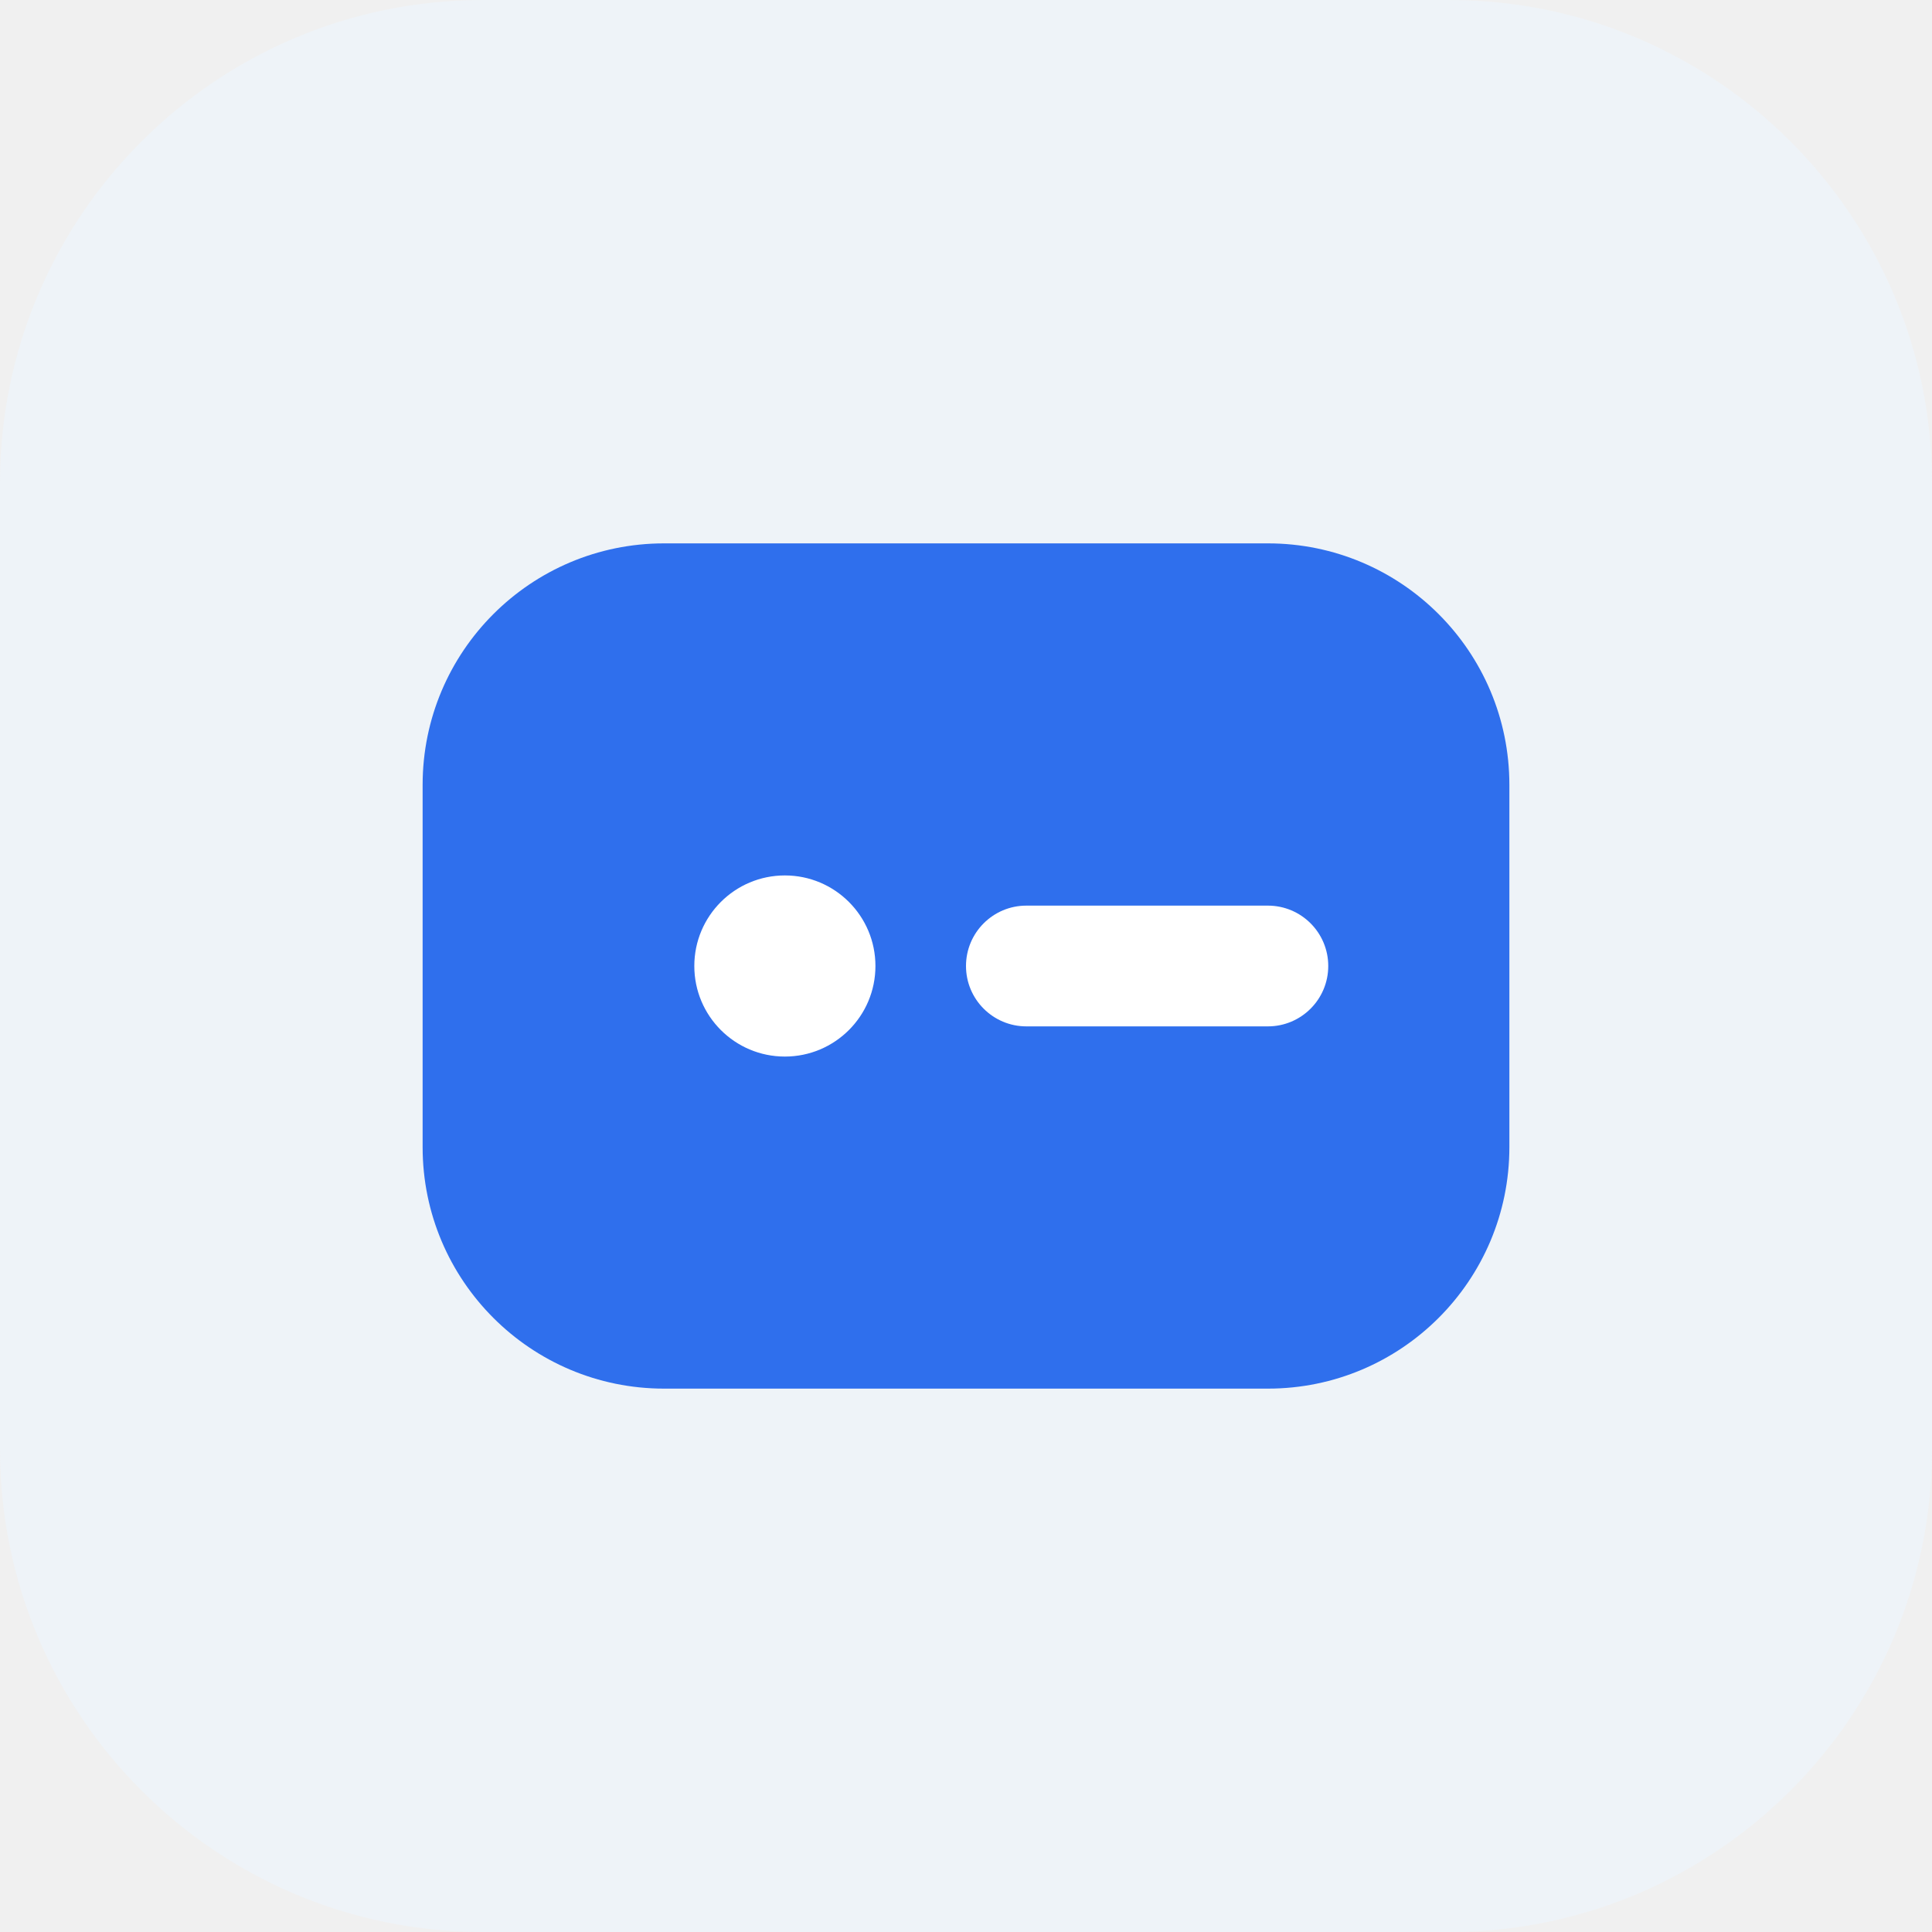
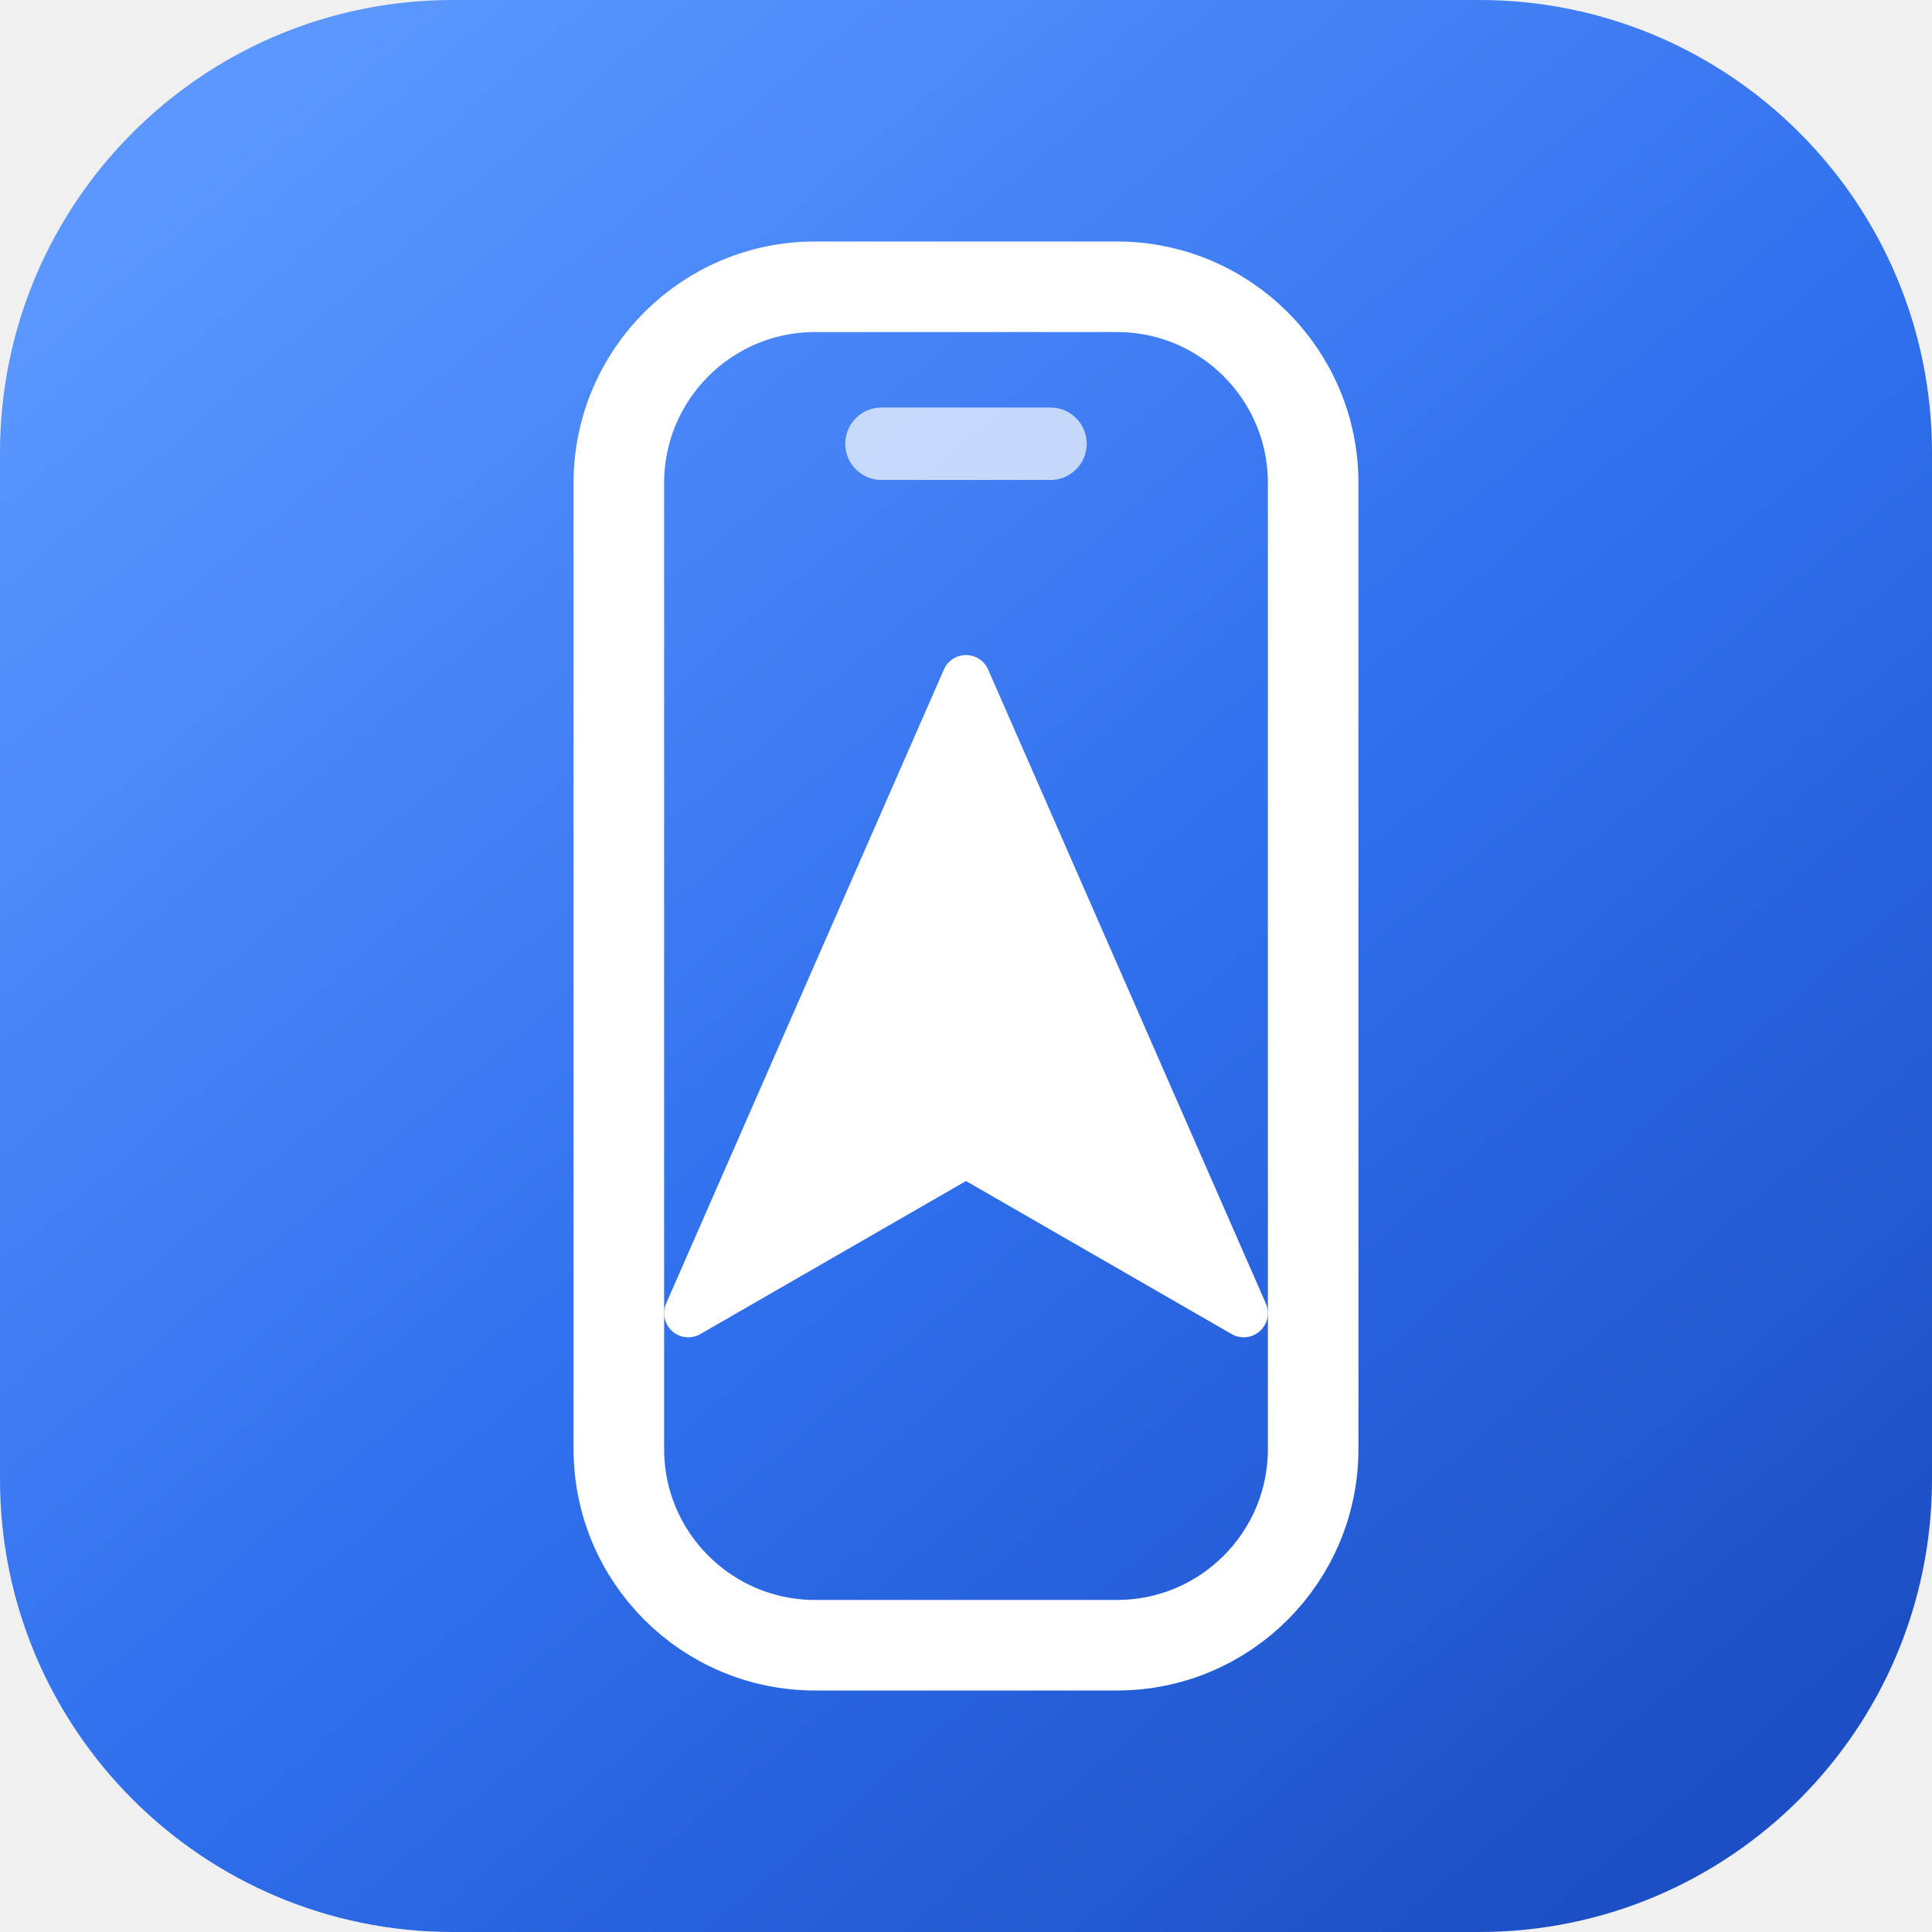
<svg xmlns="http://www.w3.org/2000/svg" viewBox="0 0 64 64">
-   <rect width="64" height="64" rx="16" fill="#eef3f8" />
-   <rect x="14" y="18" width="36" height="28" rx="8" fill="#2f6fed" />
-   <circle cx="26" cy="32" r="3" fill="#ffffff" />
-   <rect x="32" y="30" width="12" height="4" rx="2" fill="#ffffff" />
+   <defs>
+     <linearGradient id="g" x1="8" y1="4" x2="56" y2="60" gradientUnits="userSpaceOnUse">
+       <stop offset="0" stop-color="#5b97ff" />
+       <stop offset="0.55" stop-color="#2f6fed" />
+       <stop offset="1" stop-color="#1d4fc4" />
+     </linearGradient>
+   </defs>
+   <rect width="64" height="64" rx="15" fill="url(#g)" />
+   <rect x="20.5" y="9.5" width="23" height="45" rx="6.5" fill="none" stroke="#fff" stroke-width="3" />
+   <rect x="28" y="13.5" width="8" height="2.4" rx="1.2" fill="#fff" fill-opacity=".7" />
+   <path d="M32 22.5 L41.2 43.5 L32 38.2 L22.8 43.5 Z" fill="#fff" stroke="#fff" stroke-width="1.6" stroke-linejoin="round" />
</svg>
